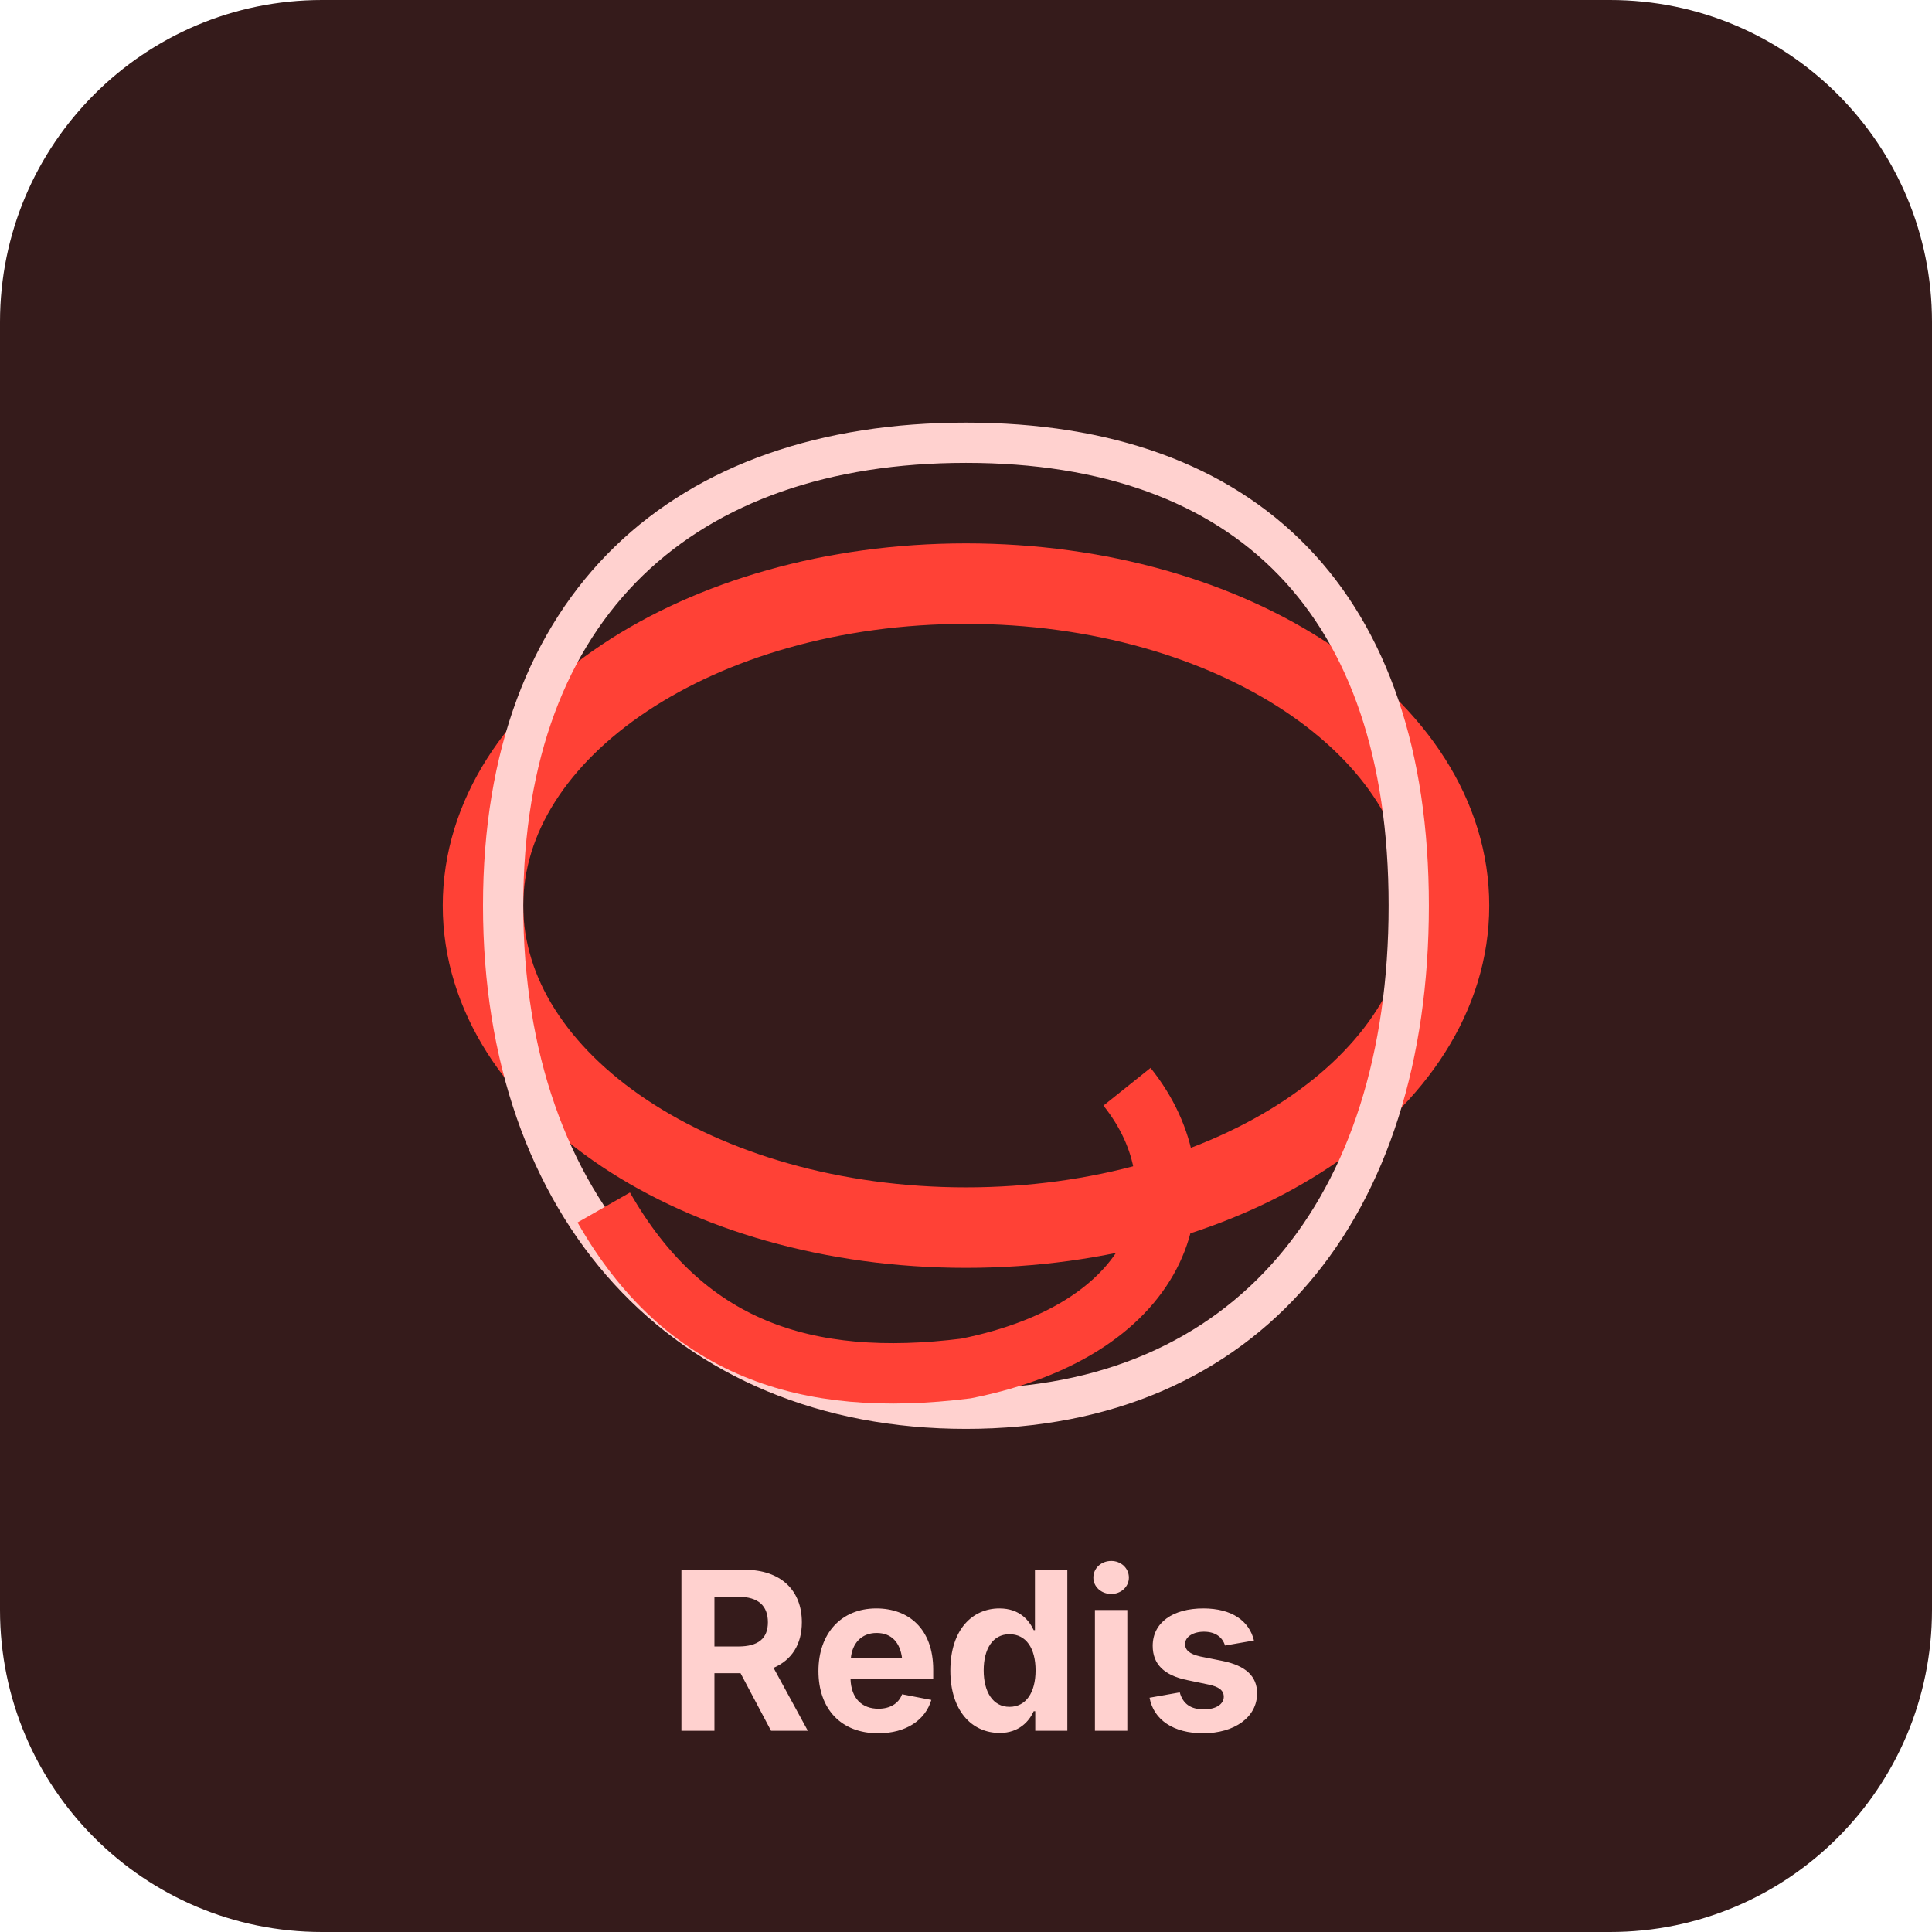
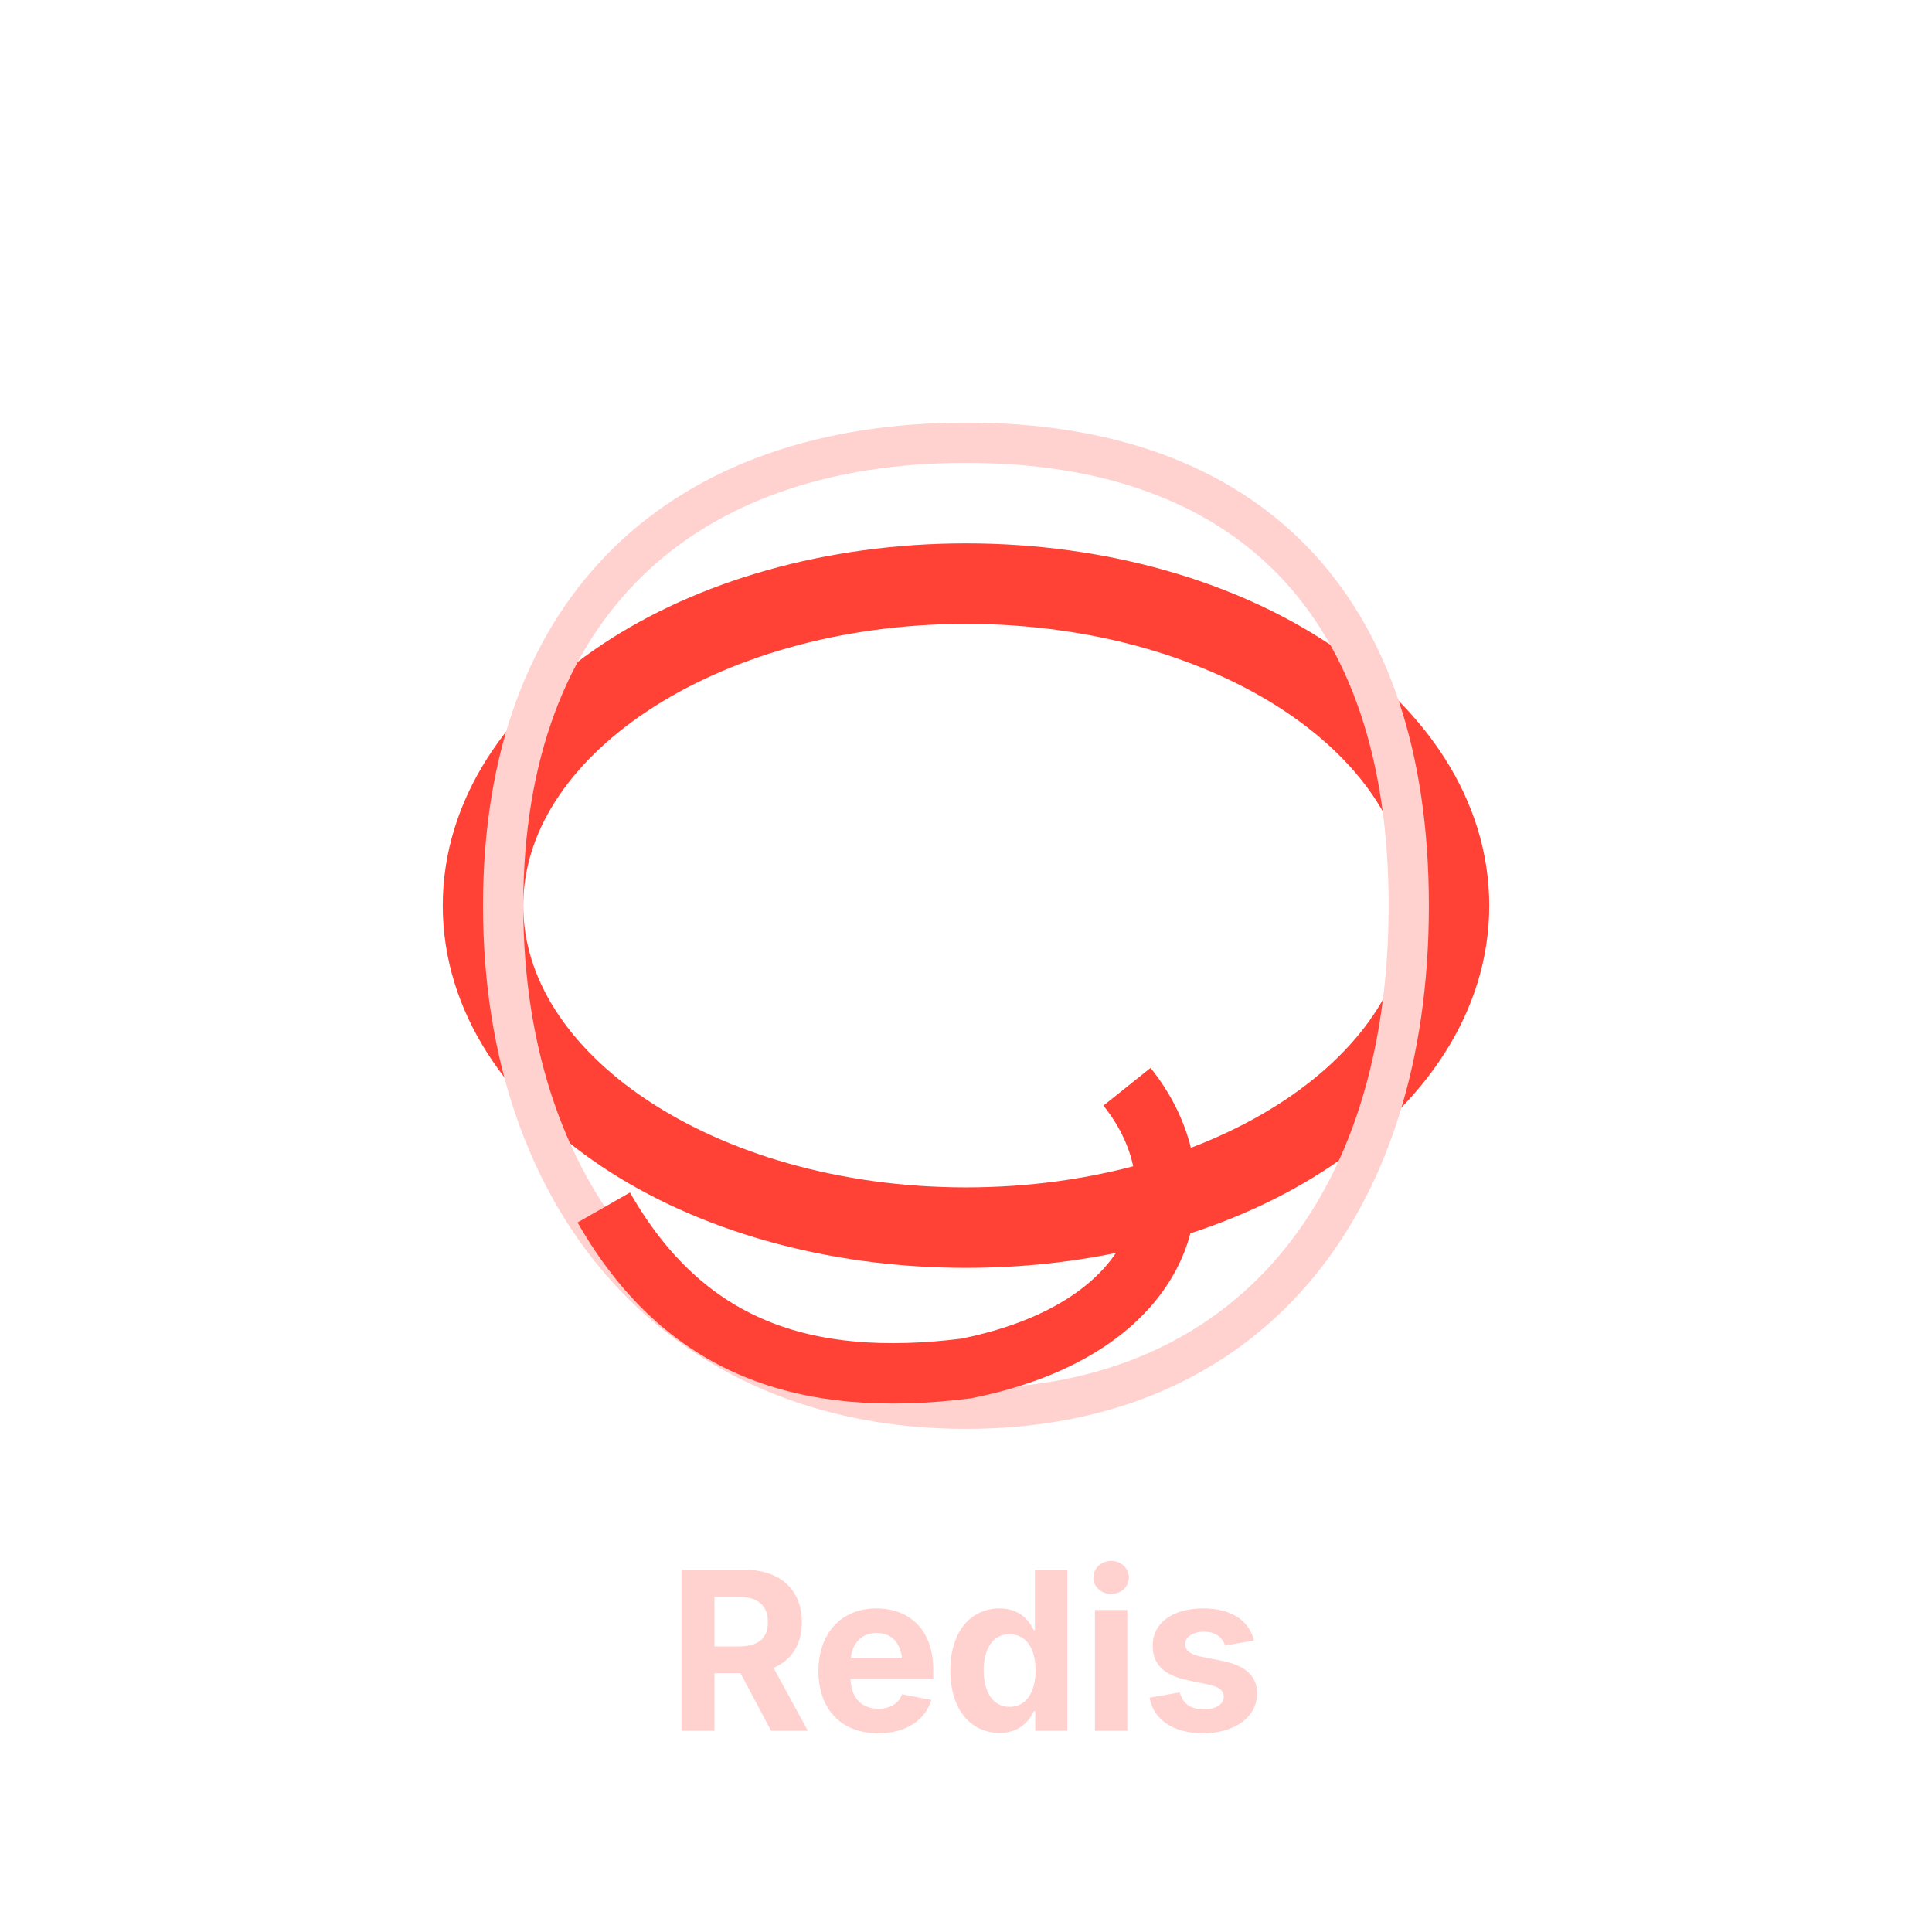
<svg xmlns="http://www.w3.org/2000/svg" width="96" height="96" viewBox="0 0 96 96">
-   <rect width="96" height="96" rx="16" fill="#351b1b" />
  <ellipse cx="48" cy="45" rx="24" ry="16" fill="none" stroke="#ff4136" stroke-width="4" />
  <path d="M25 45C25 30 34 22 48 22C62 22 70 30 70 45C70 60 62 70 48 70C34 70 25 60 25 45Z" fill="none" stroke="#ffd1cf" stroke-width="2" />
  <path d="M30 60C34 67 40 69 48 68C58 66 60 59 56 54" fill="none" stroke="#ff4136" stroke-width="3" />
  <text x="48" y="86" text-anchor="middle" font-family="Inter, Arial" font-size="11" font-weight="700" fill="#ffd1cf">Redis</text>
</svg>
